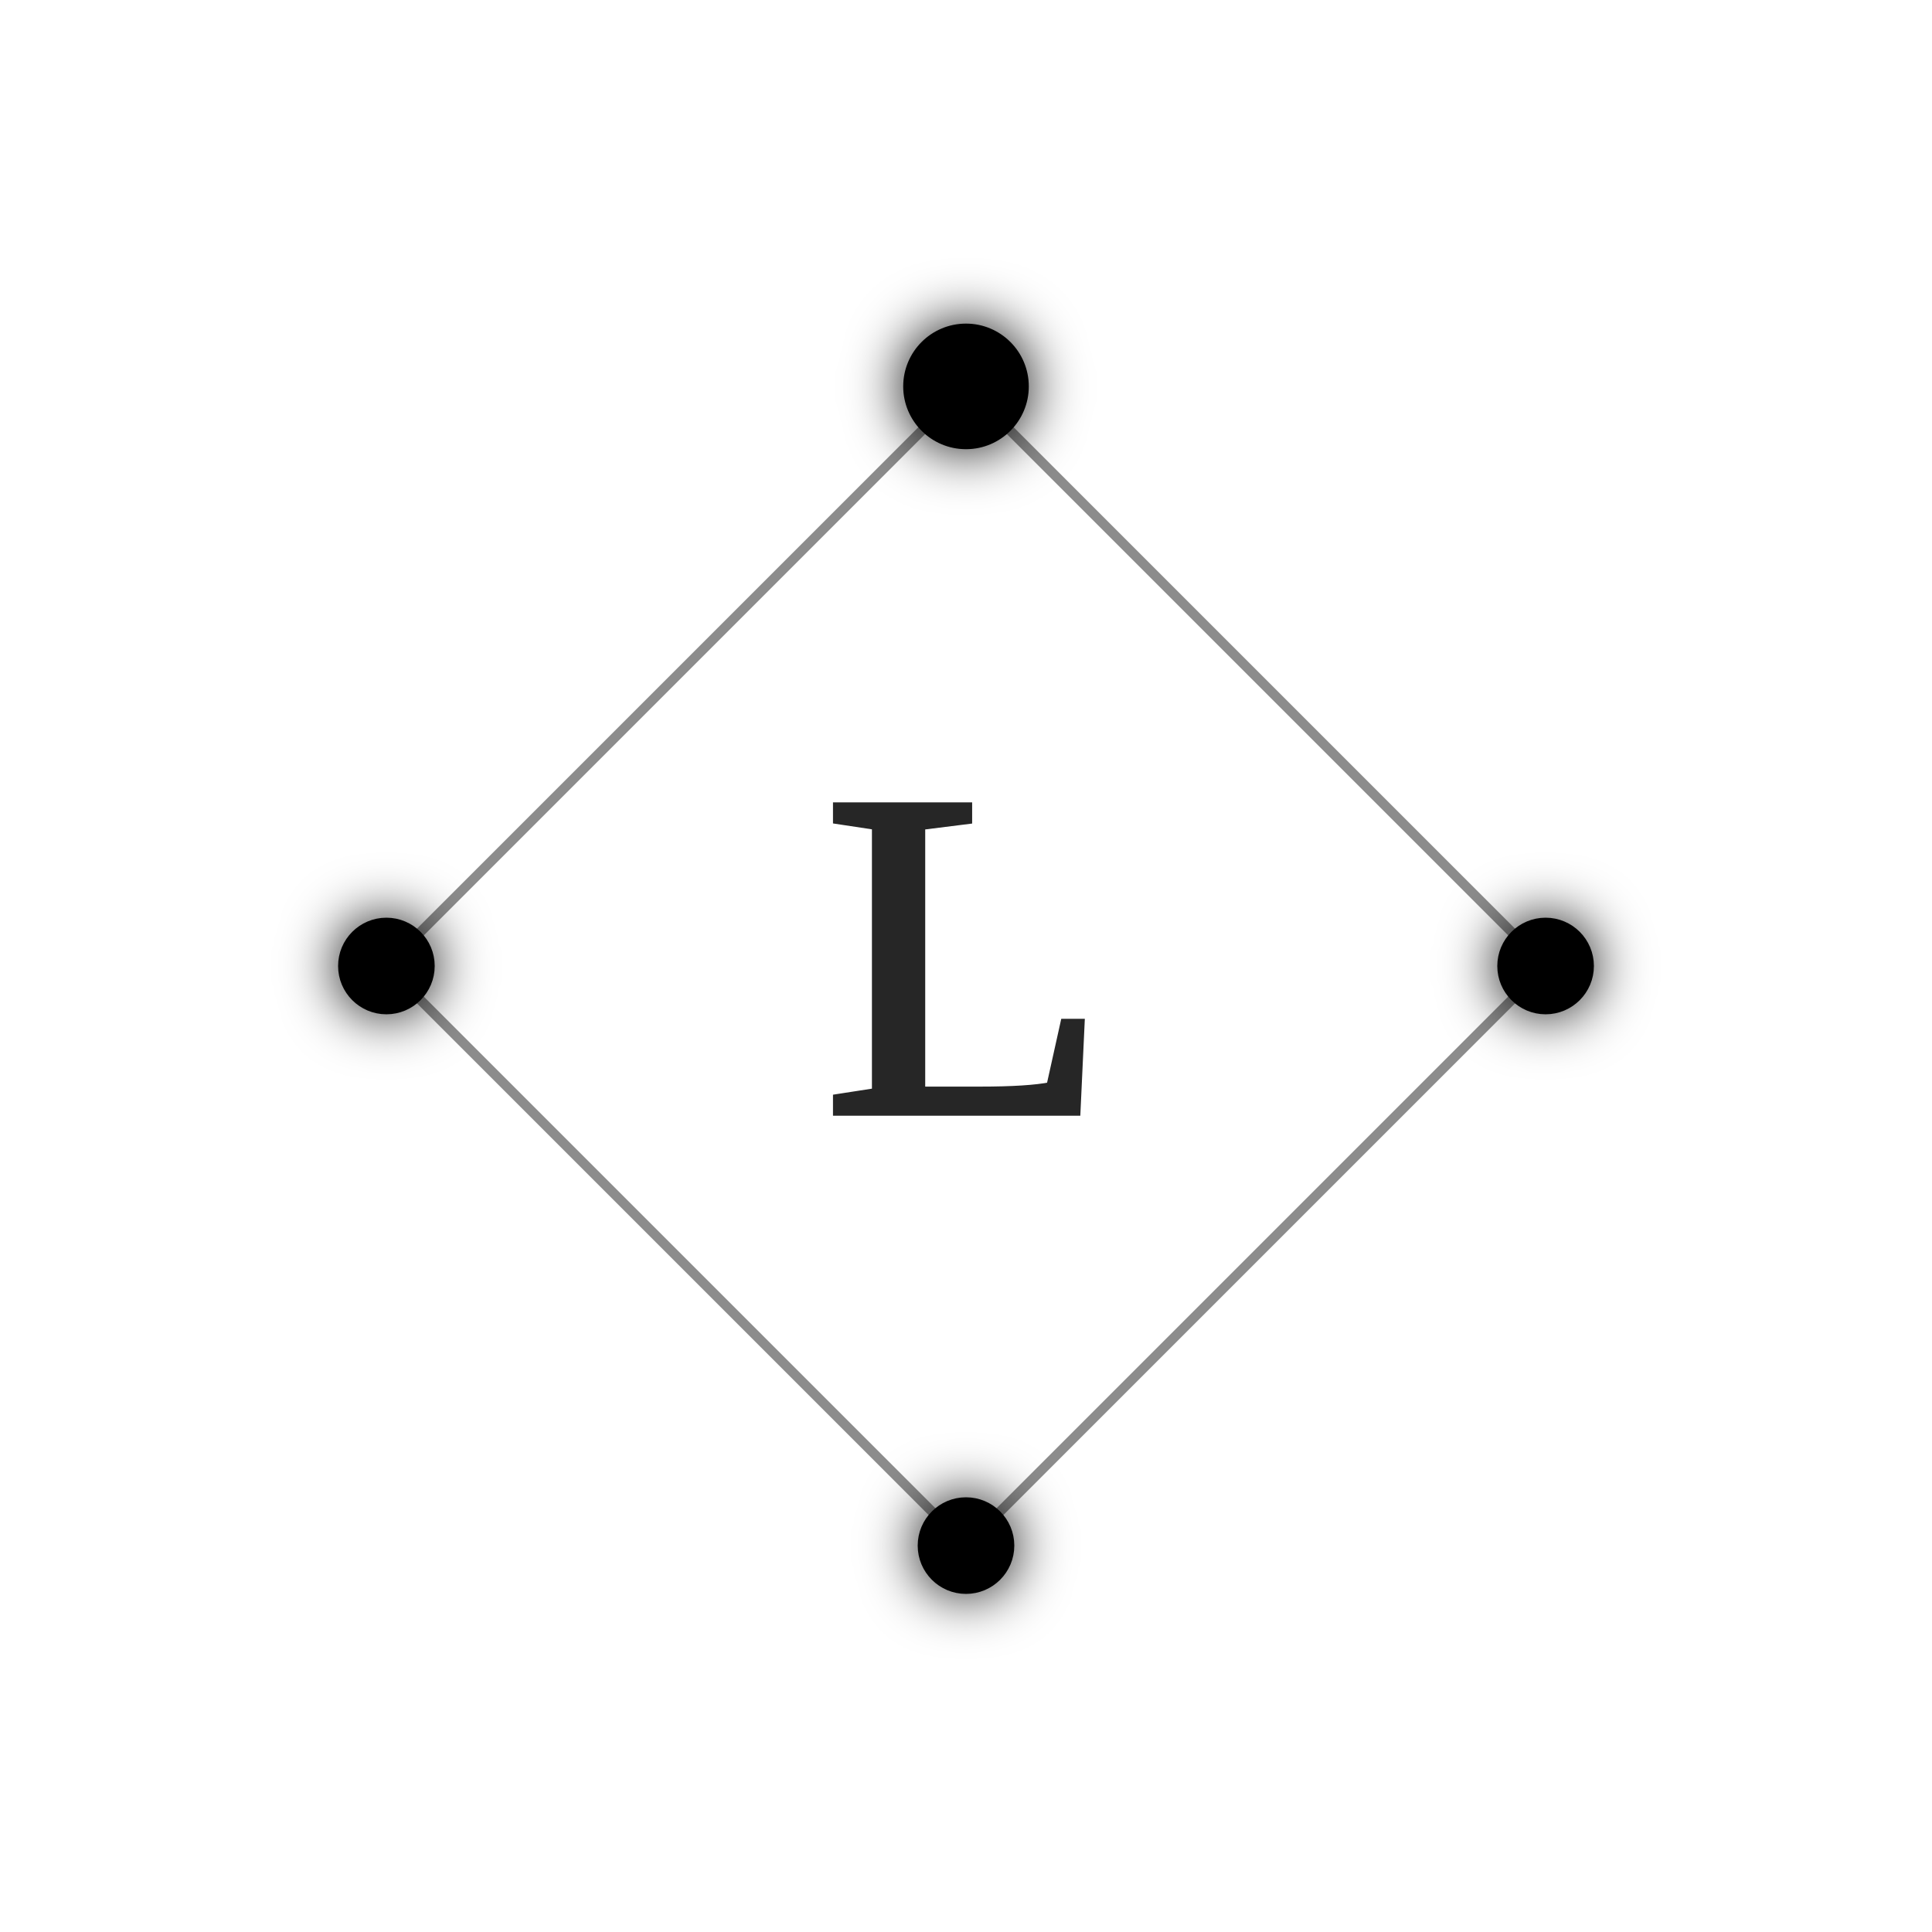
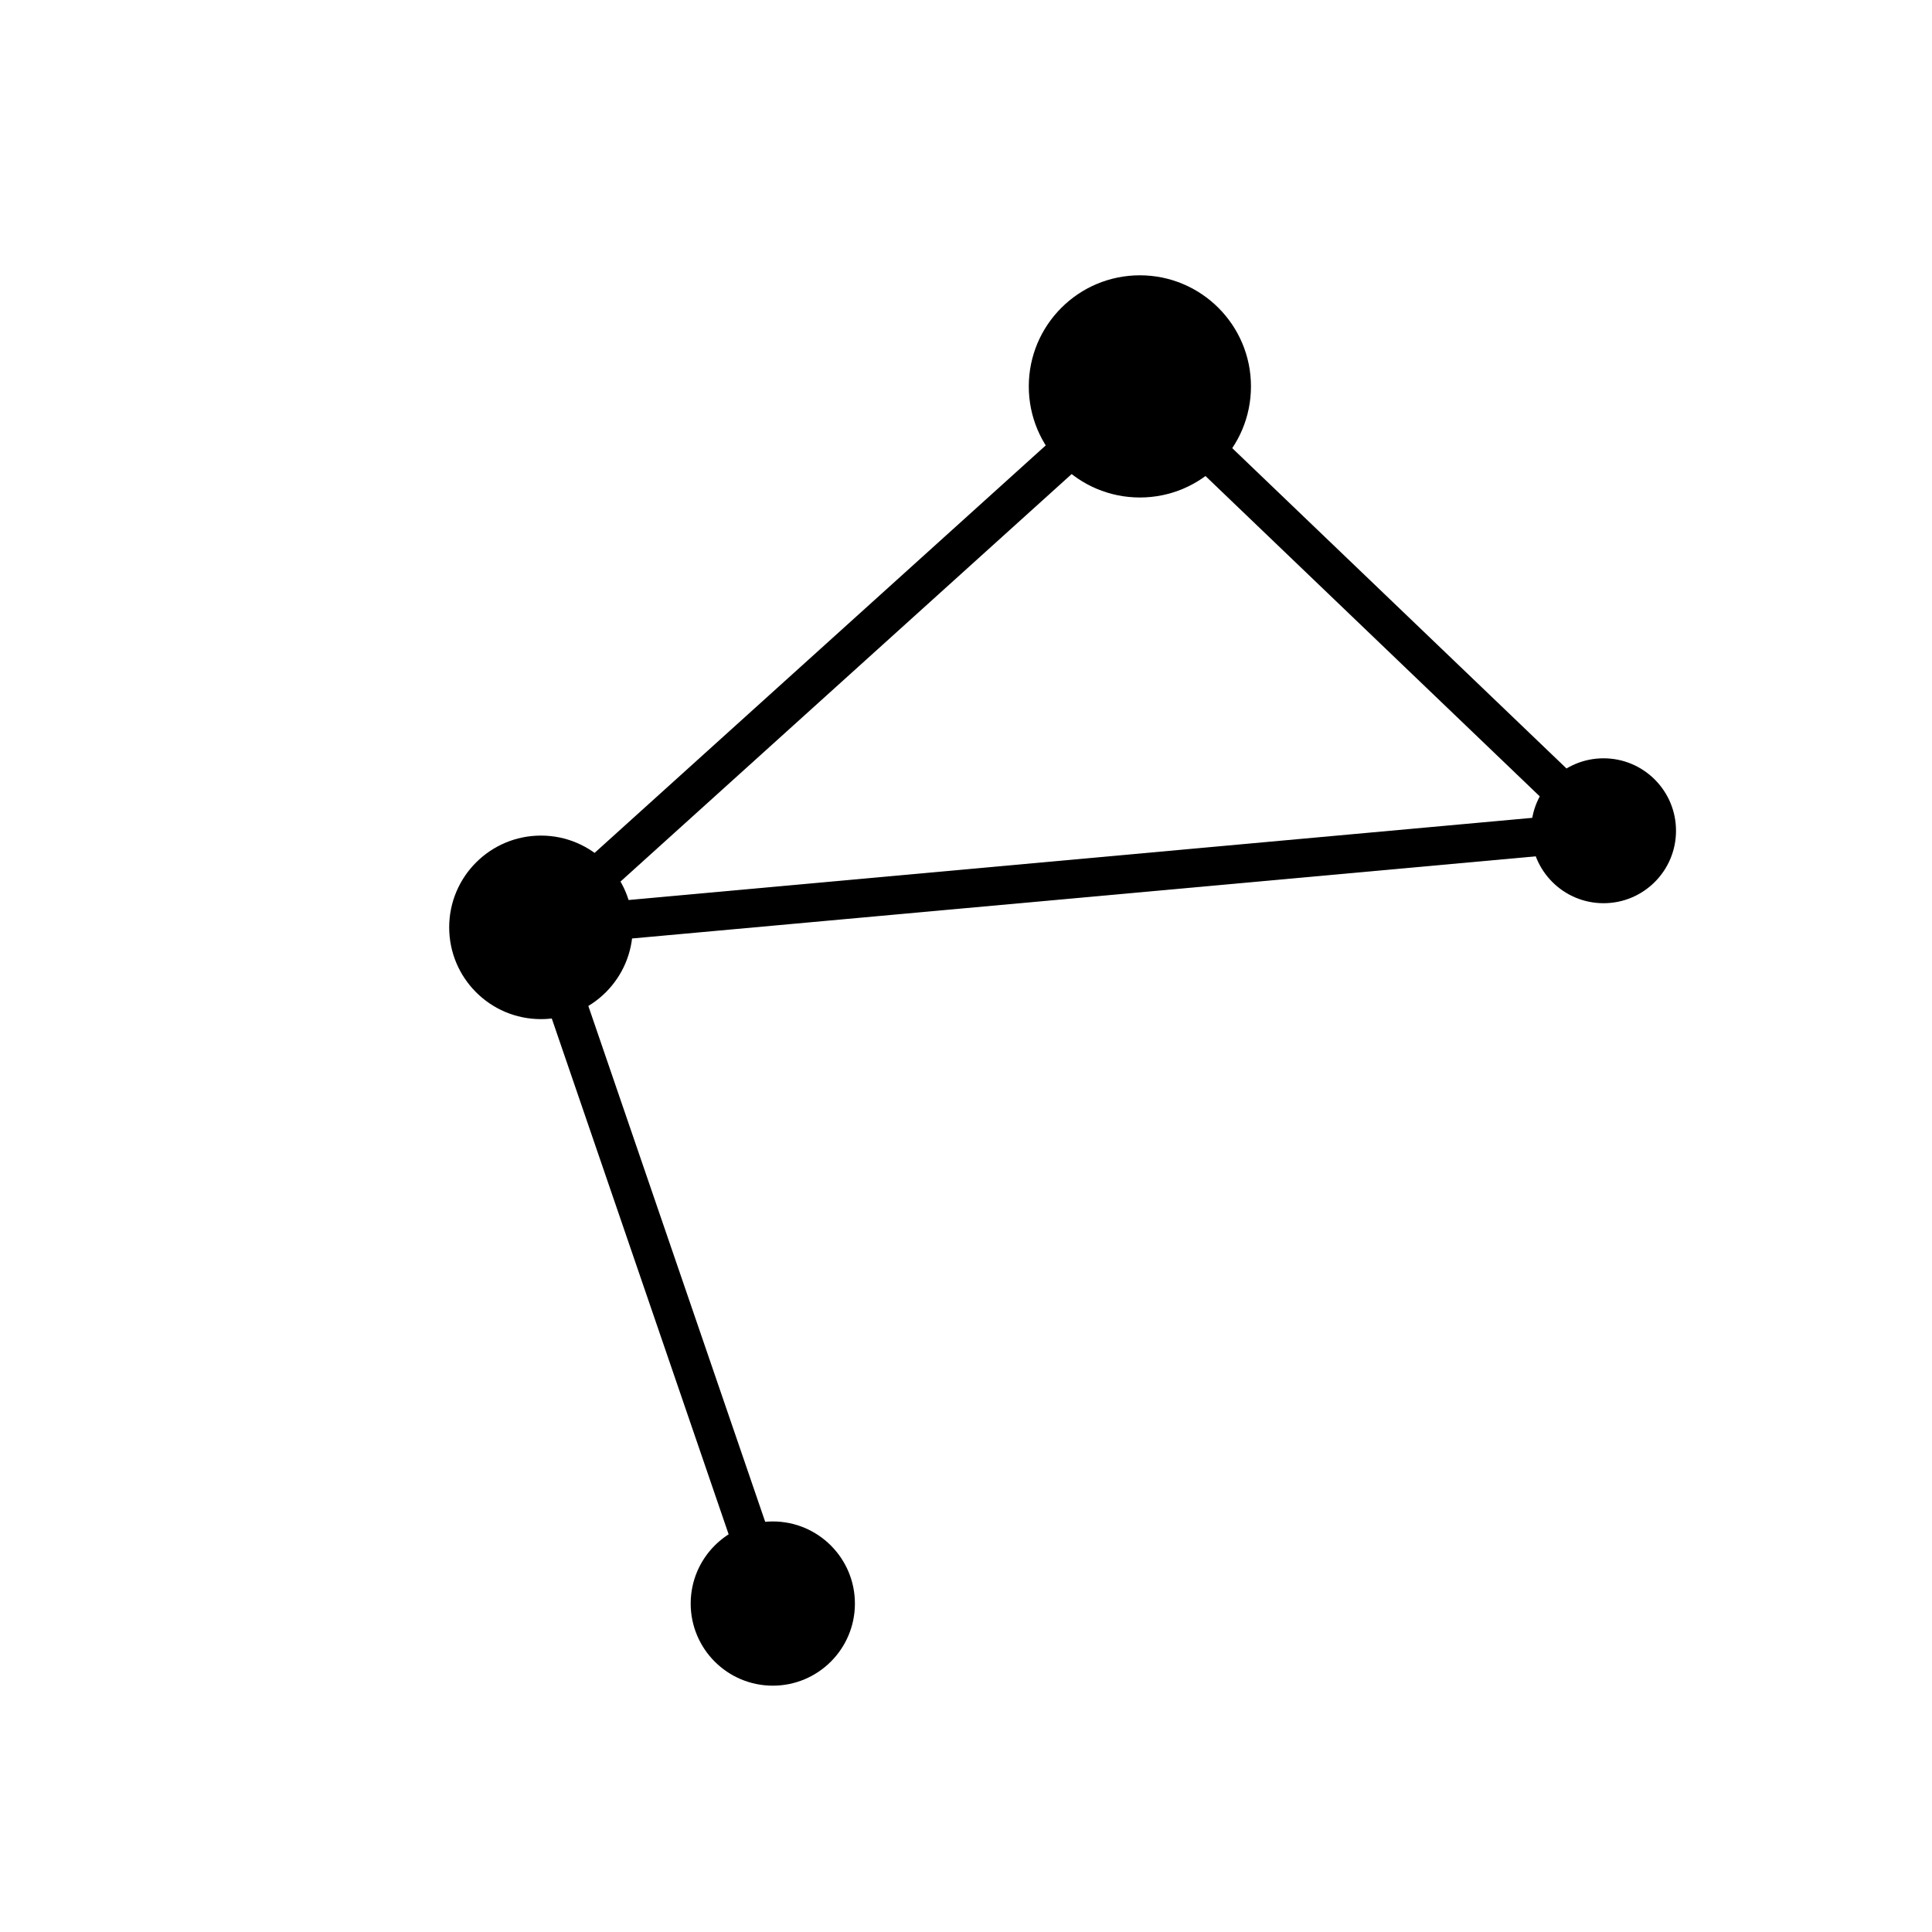
<svg xmlns="http://www.w3.org/2000/svg" viewBox="0 0 200 200" fill="none" stroke="currentColor">
-   <defs>
-     <filter id="glow" x="-50%" y="-50%" width="200%" height="200%">
-       <feGaussianBlur stdDeviation="3" result="blur" />
-       <feMerge>
-         <feMergeNode in="blur" />
-         <feMergeNode in="SourceGraphic" />
-       </feMerge>
-     </filter>
-   </defs>
-   <g stroke="currentColor" stroke-width="1" opacity="0.45">
-     <line x1="100" y1="40" x2="40" y2="100" />
-     <line x1="100" y1="40" x2="160" y2="100" />
-     <line x1="40" y1="100" x2="100" y2="160" />
-     <line x1="160" y1="100" x2="100" y2="160" />
+   <g stroke="currentColor" stroke-width="4" opacity="1" stroke-linecap="round">
+     <line x1="118" y1="40" x2="166" y2="86" />
+     <line x1="118" y1="40" x2="56" y2="96" />
+     <line x1="56" y1="96" x2="166" y2="86" />
+     <line x1="56" y1="96" x2="80" y2="166" />
  </g>
-   <g fill="currentColor" filter="url(#glow)">
-     <circle cx="100" cy="40" r="6" />
-     <circle cx="40" cy="100" r="4.5" />
-     <circle cx="160" cy="100" r="4.5" />
-     <circle cx="100" cy="160" r="4.5" />
+   <g fill="currentColor">
+     <circle cx="118" cy="40" r="11" />
+     <circle cx="166" cy="86" r="7" />
+     <circle cx="56" cy="96" r="9" />
+     <circle cx="80" cy="166" r="8" />
  </g>
-   <text x="100" y="115" text-anchor="middle" font-family="Georgia, 'Times New Roman', serif" font-size="48" font-weight="500" fill="currentColor" opacity="0.85">L</text>
</svg>
